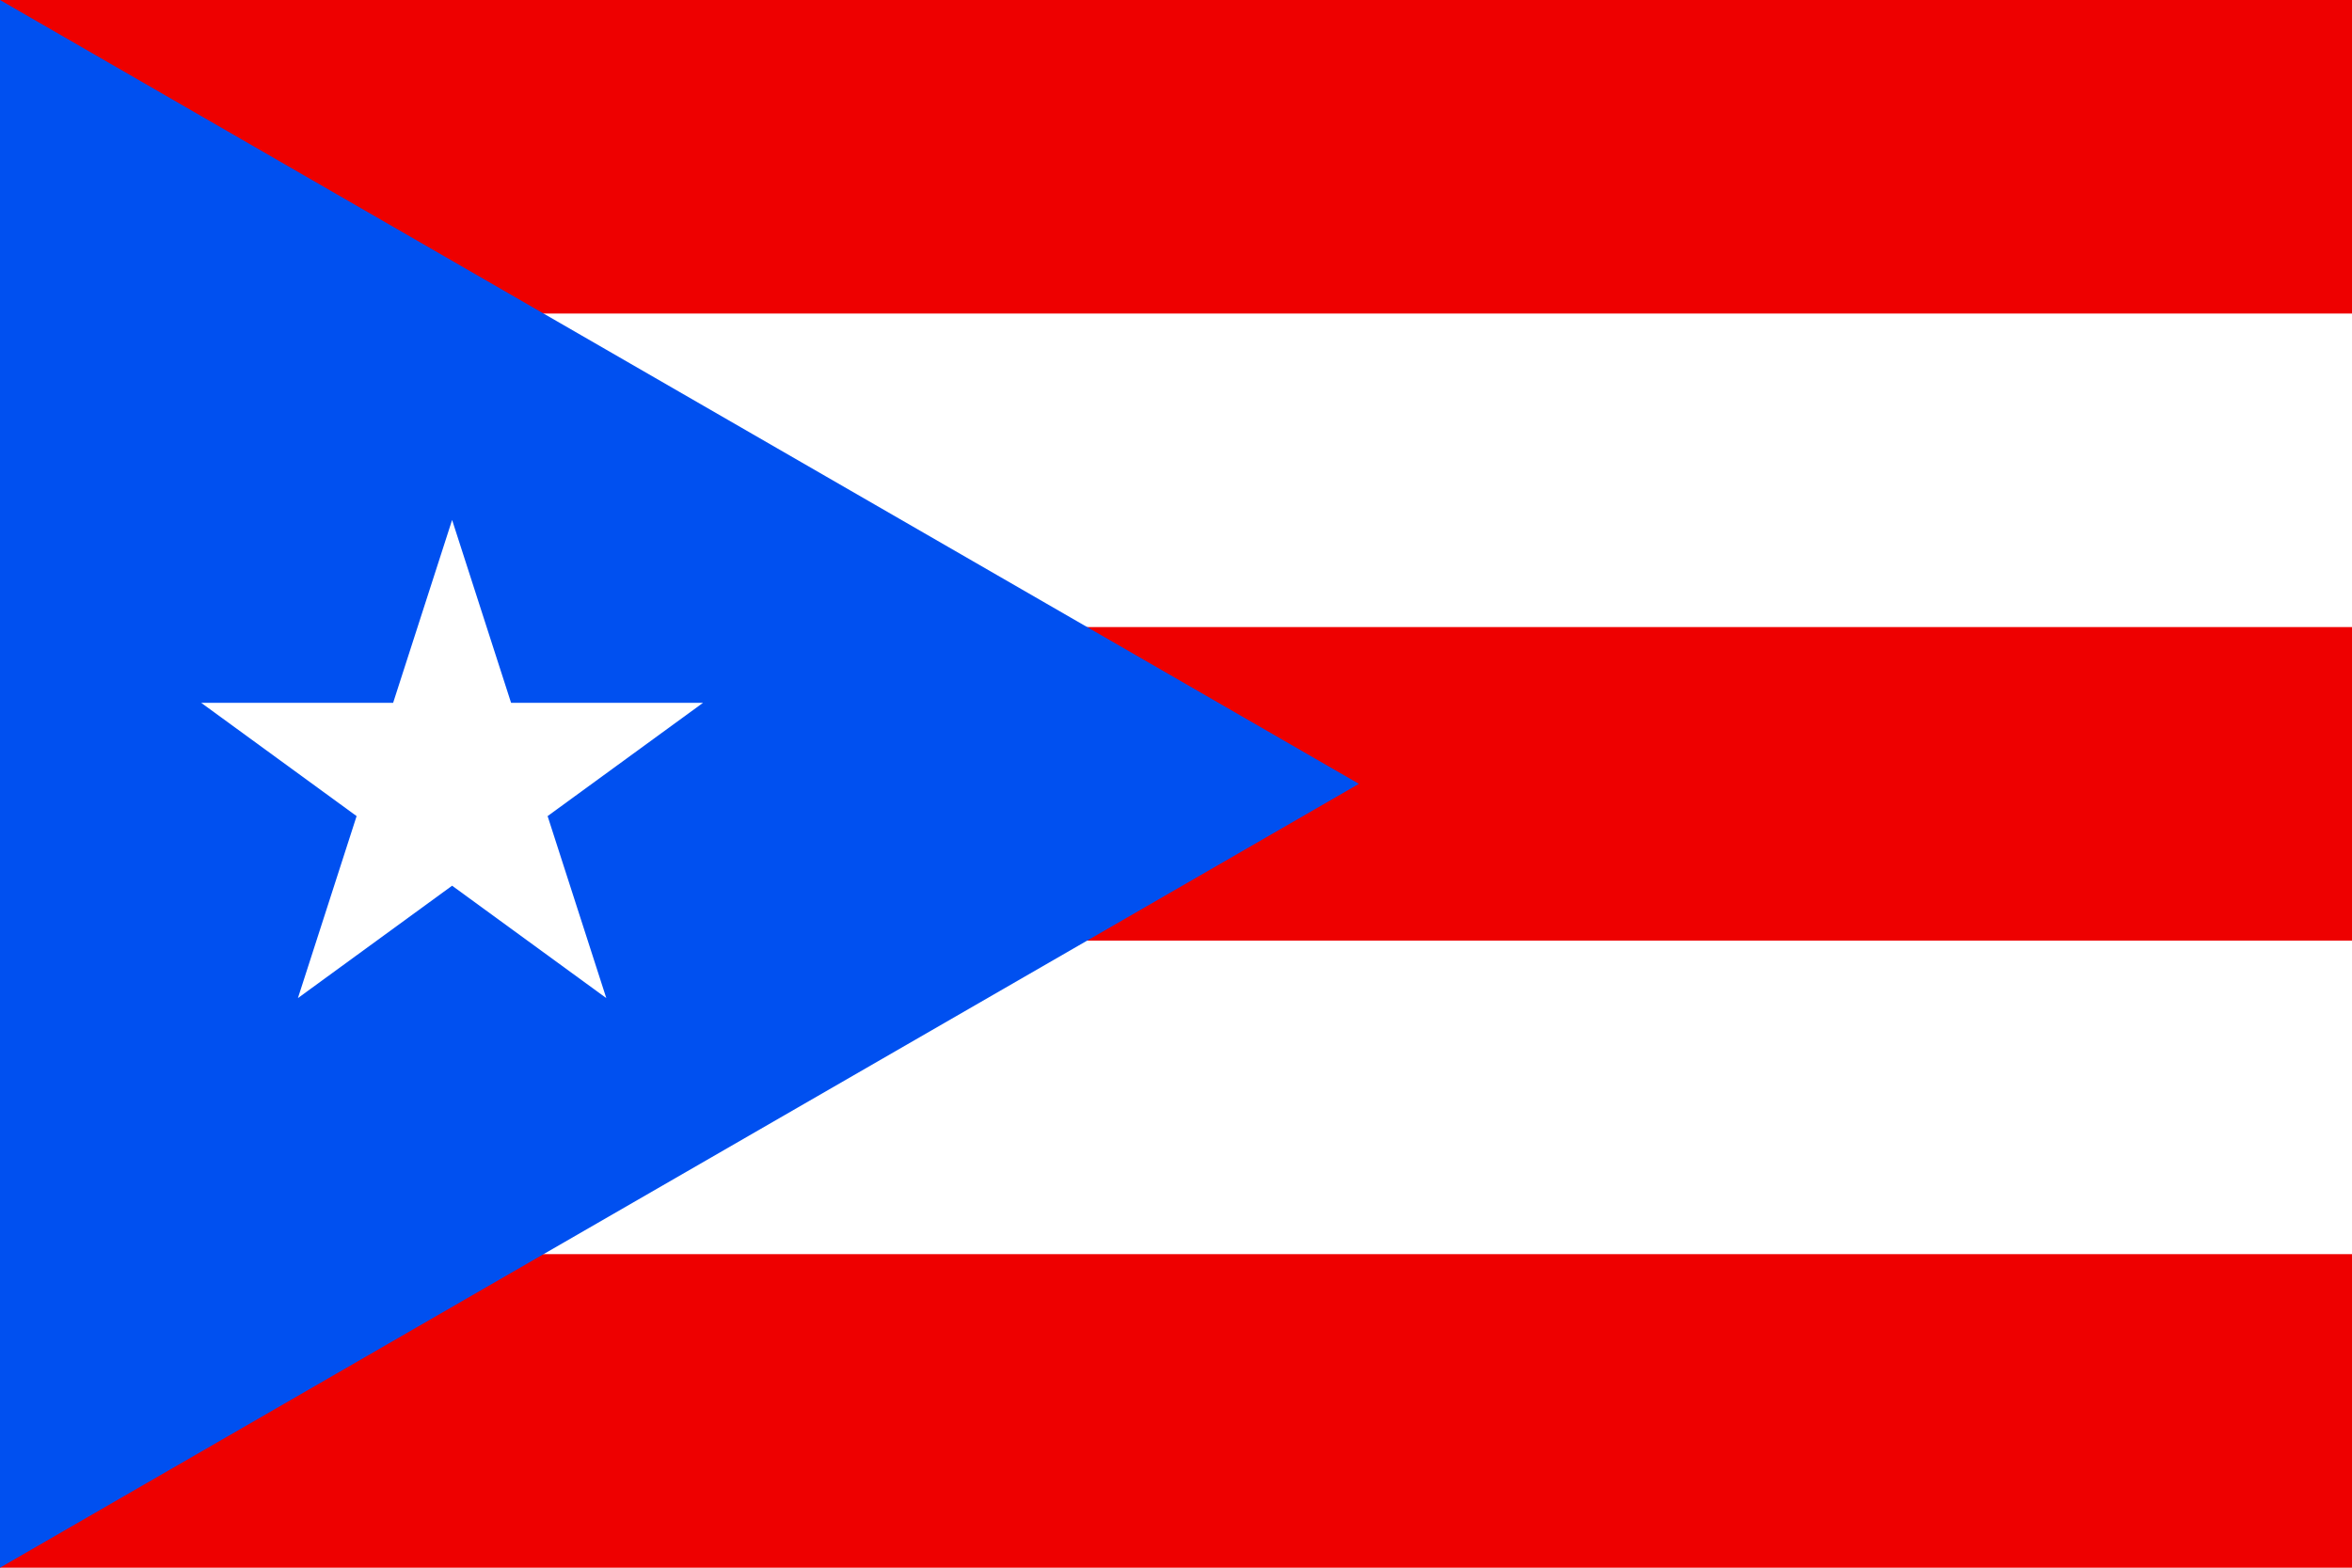
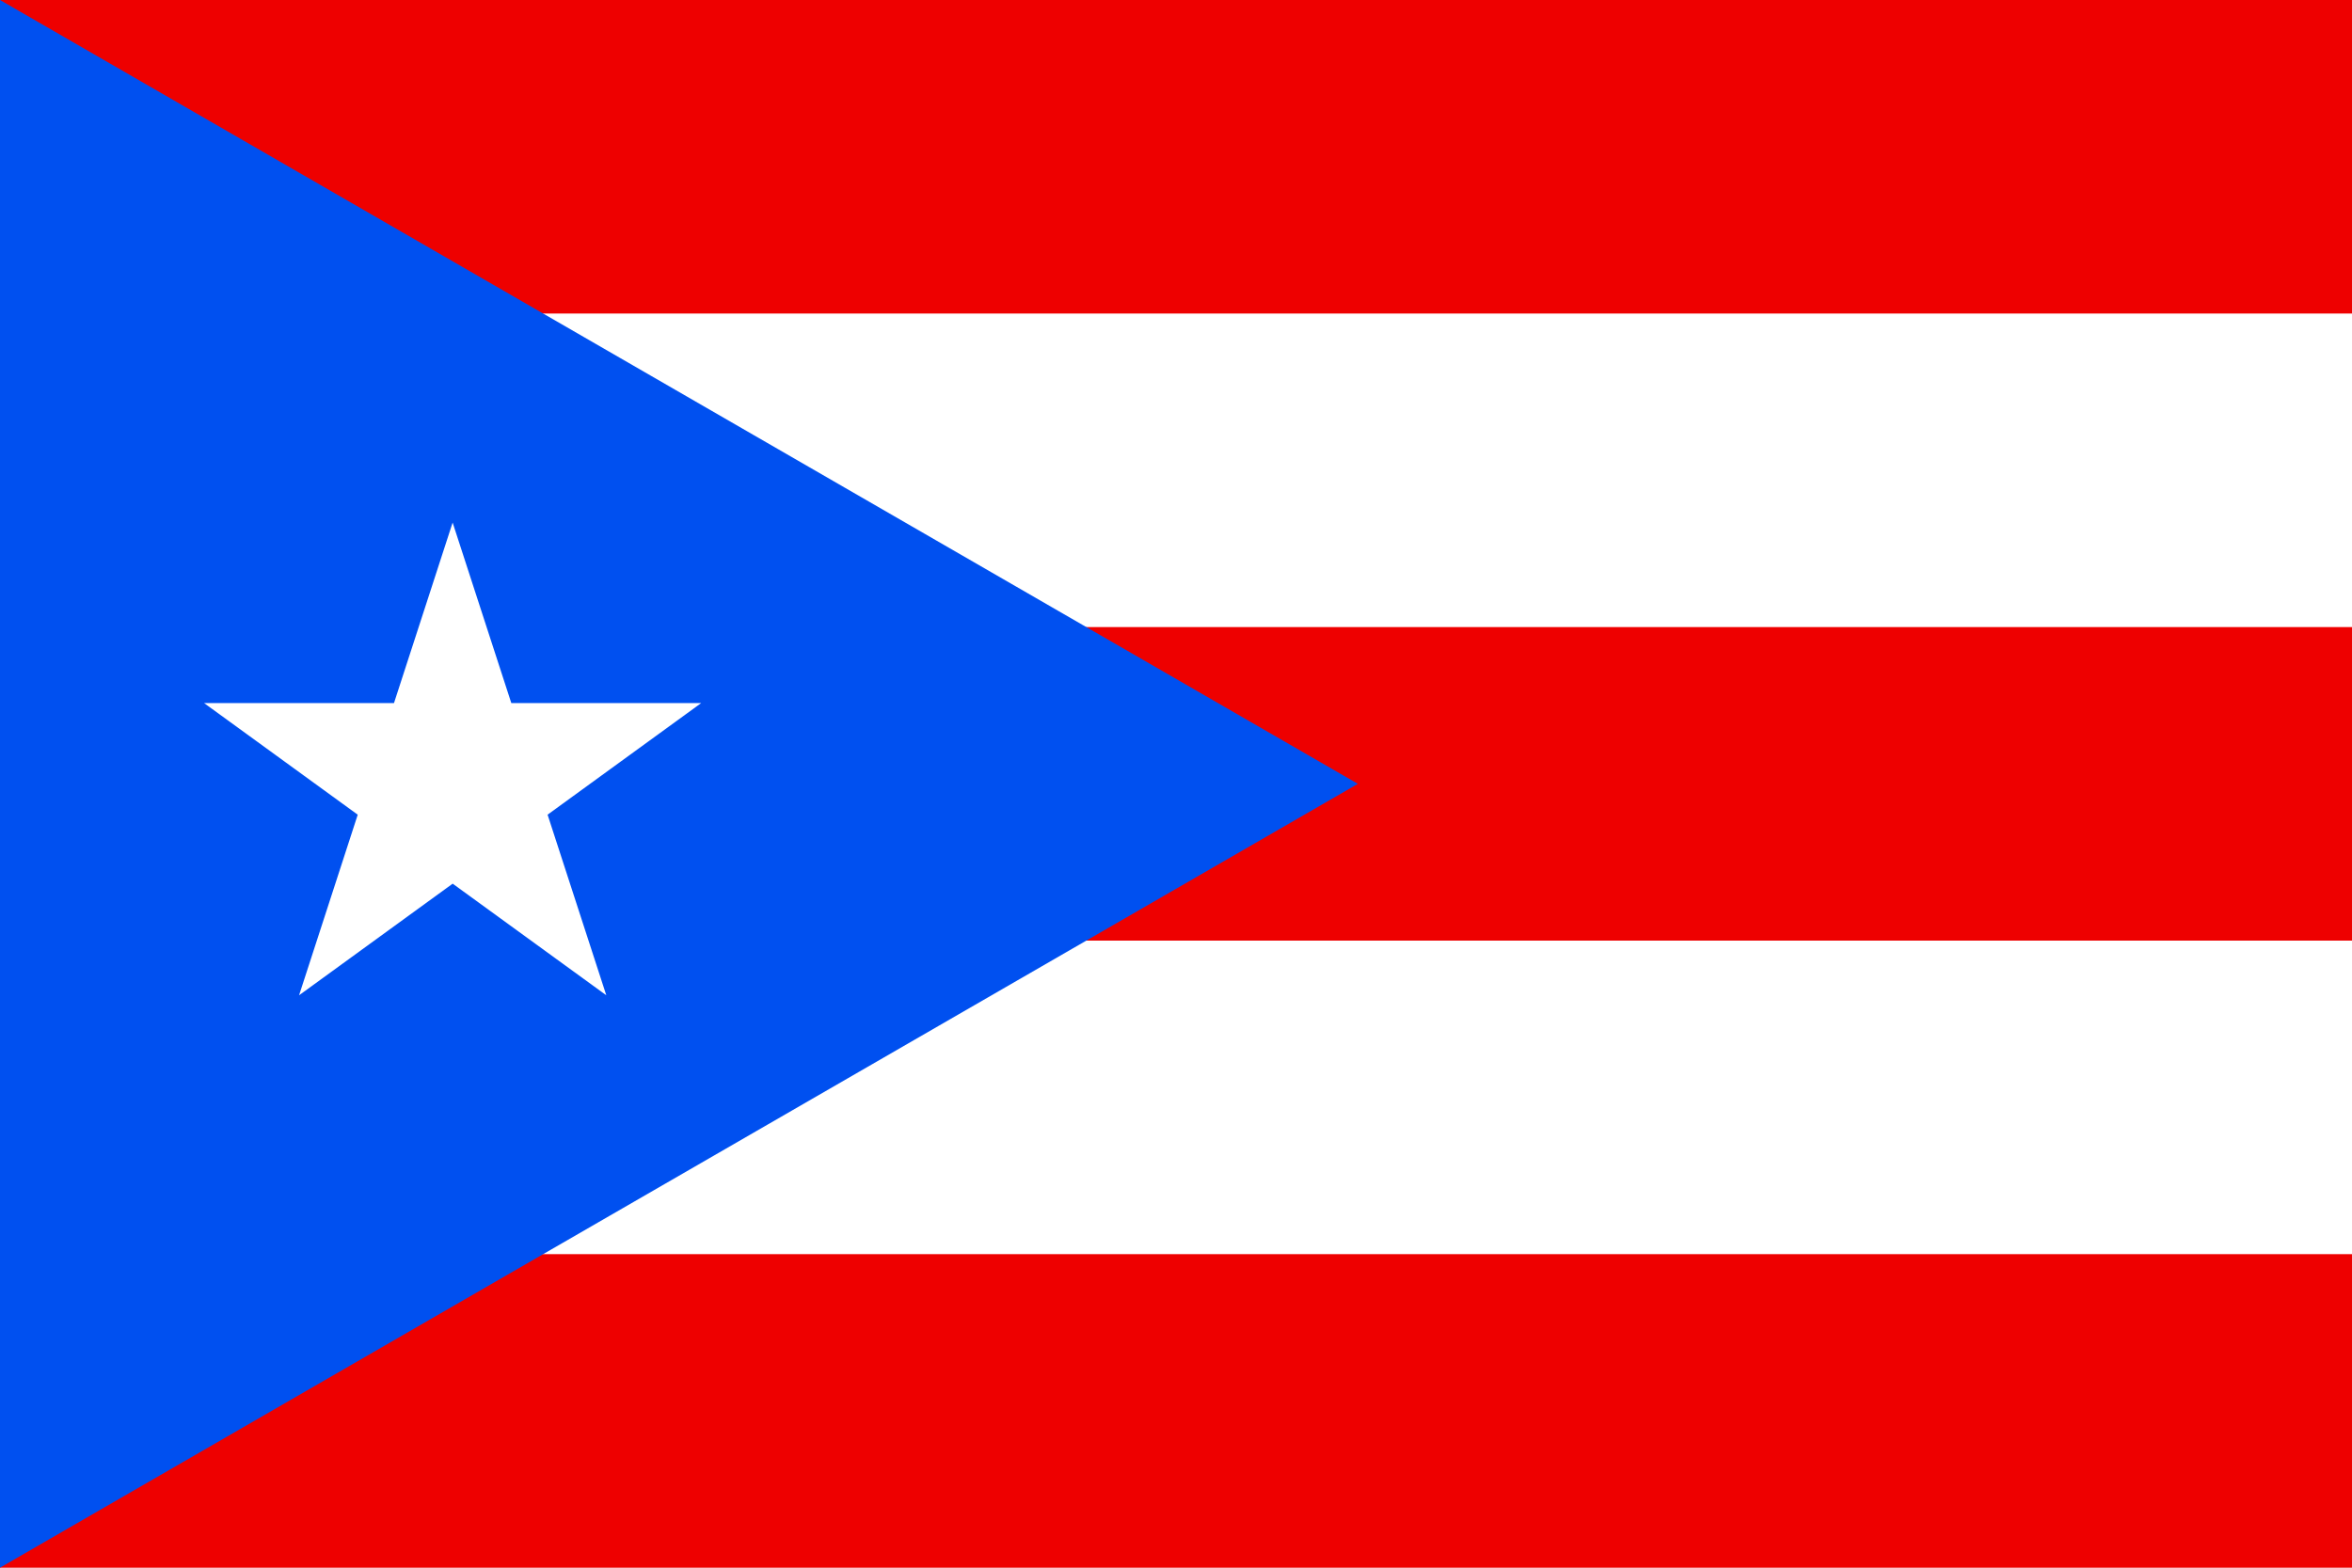
- <svg xmlns="http://www.w3.org/2000/svg" width="900" height="600" fill="#FFF">
-   <path d="m0,0h900v600H0" />
-   <path stroke="#E00" stroke-width="120" d="m0,60h900m0,240H0m0,240h900" />
-   <path fill="#0050F0" d="m0,0v600l520-300" />
-   <path d="m114,382 59-183 59,183-155-113h192" />
+ <svg xmlns="http://www.w3.org/2000/svg" xml:space="preserve" width="900" height="600" fill="#FFF">
+   <path fill="#e00" d="M0 0h900v600H0Z" />
+   <path fill="#fff" d="M120 120h780v120H293.333v120H900v120H120Z" />
+   <path fill="#0050f0" d="M519.6 300 0 600V0Z" />
+   <path fill="#fff" d="m173.2 200-58.76 180.92 153.88-111.84H78.08L232 380.92Z" />
</svg>
